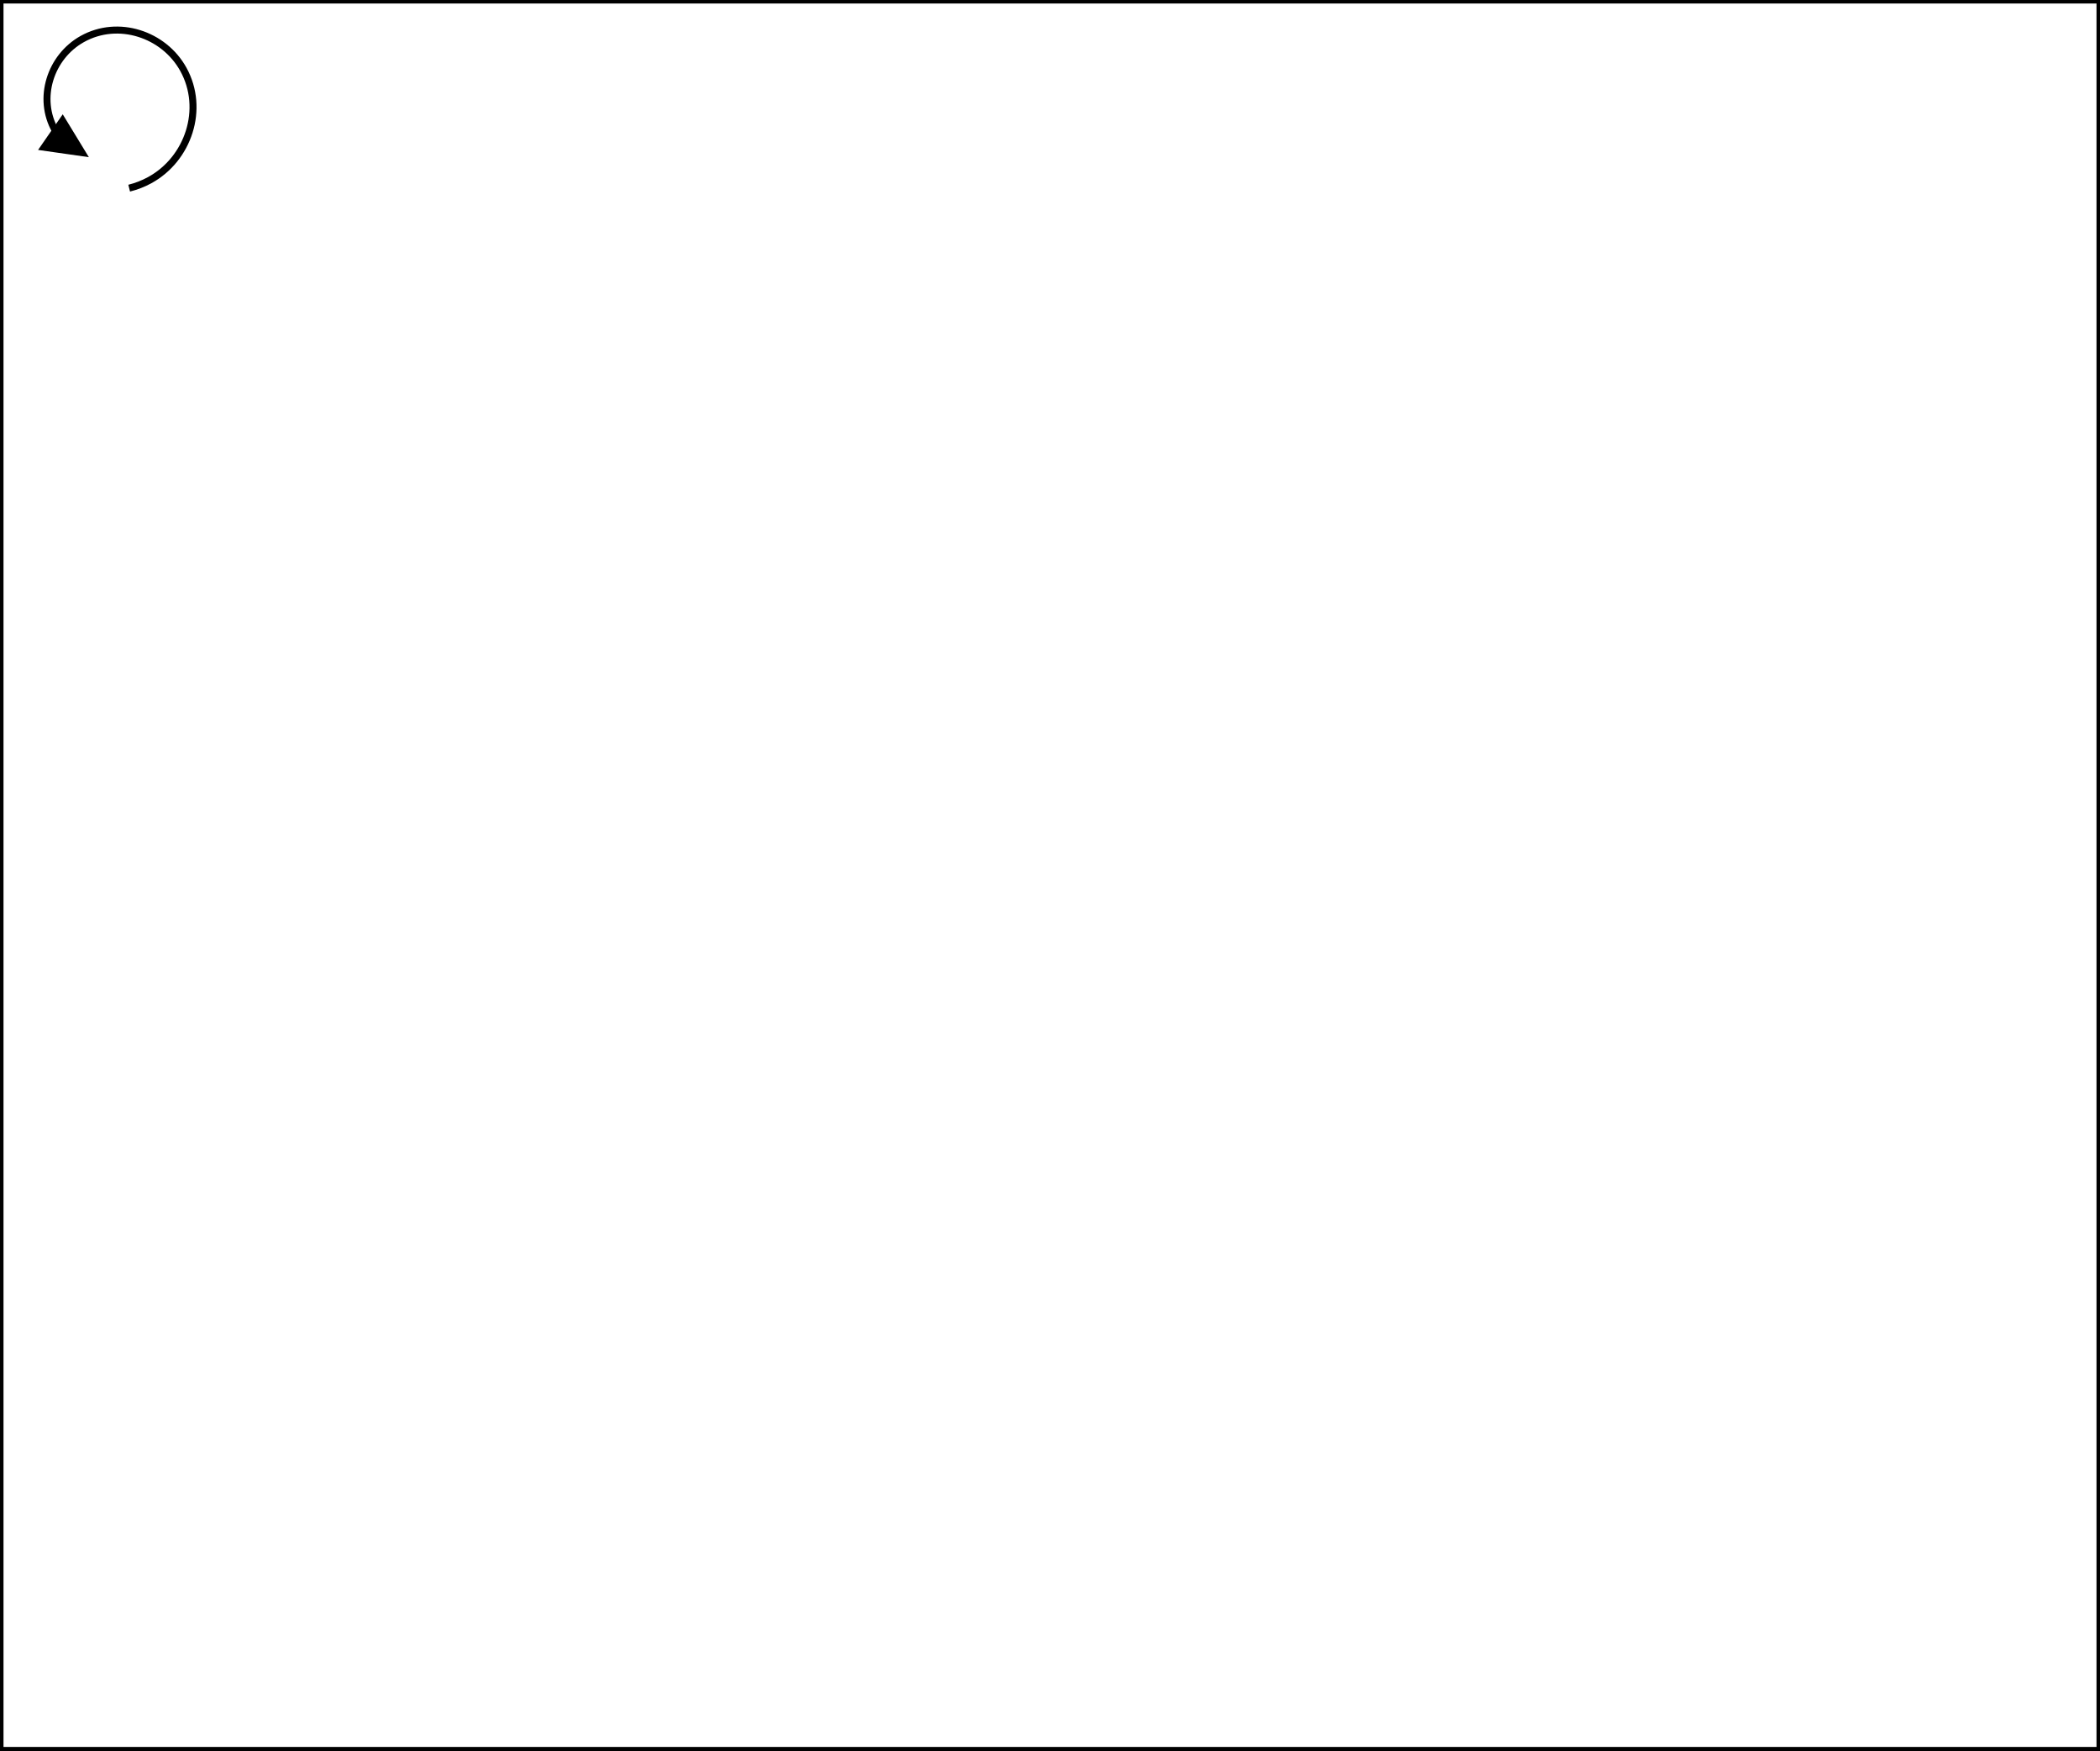
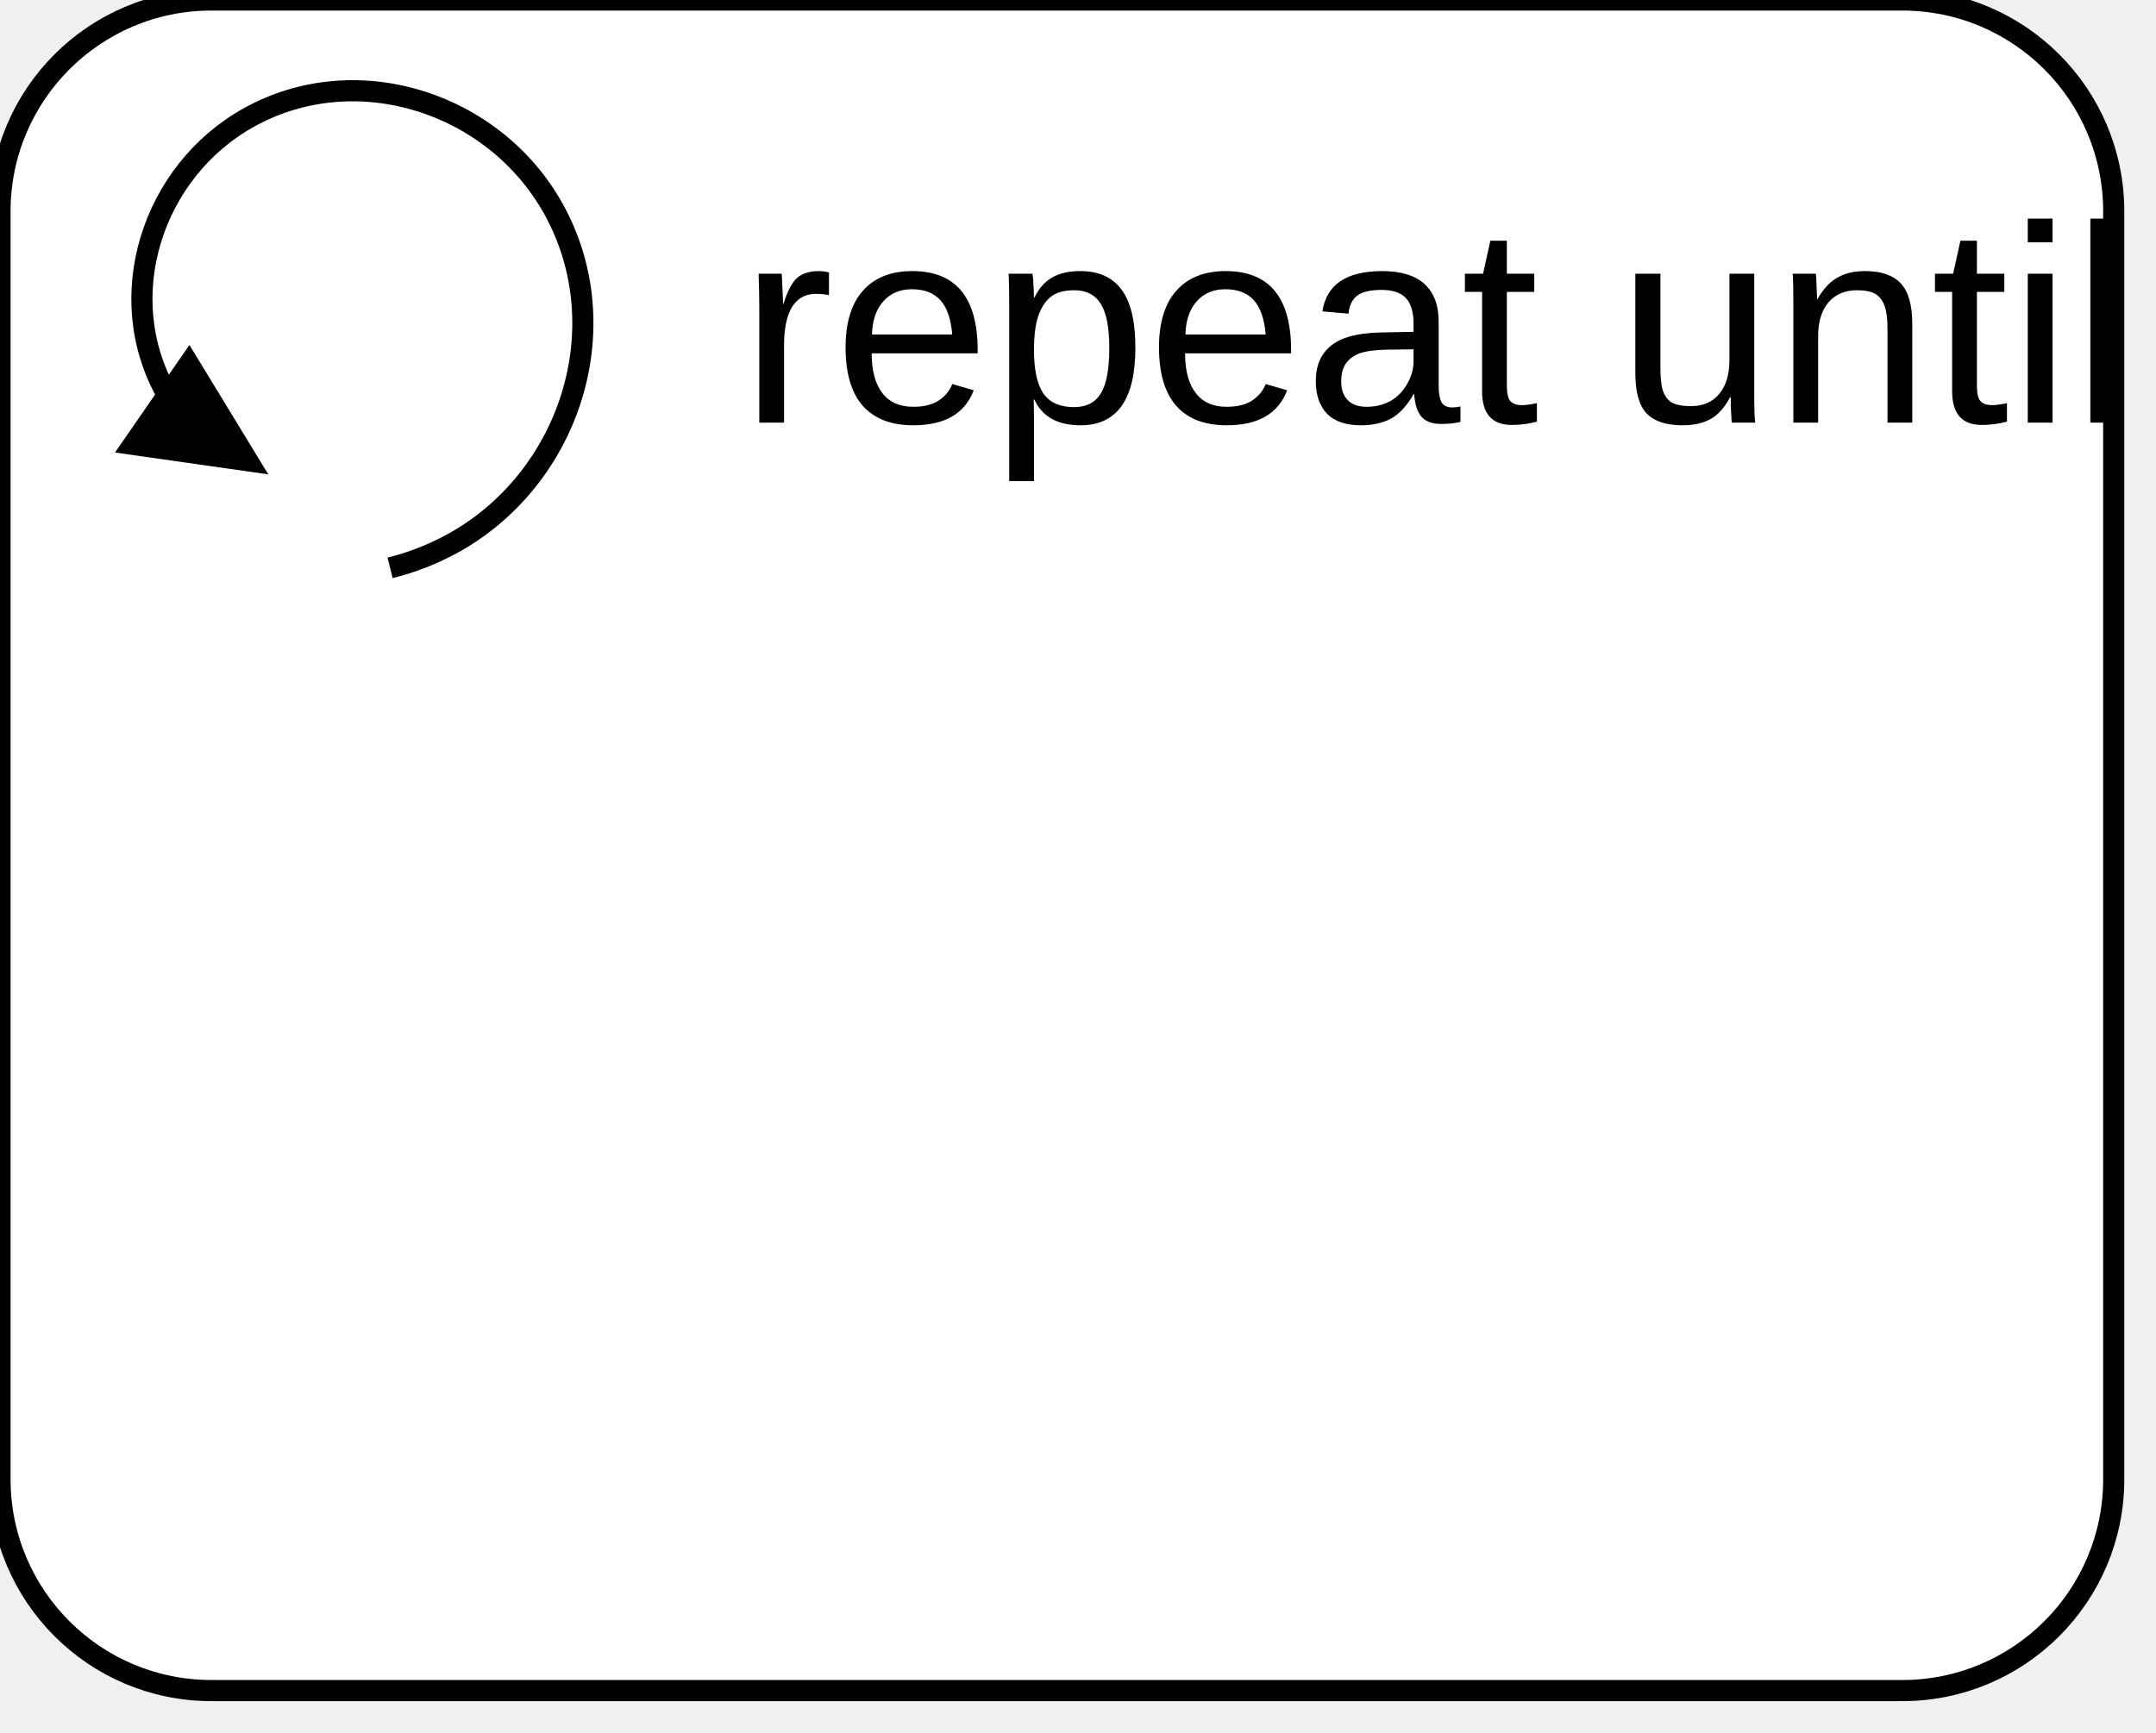
- <svg xmlns="http://www.w3.org/2000/svg" xmlns:ns1="http://www.b3mn.org/oryx" width="300" height="250">
-   <defs>
-   </defs>
+ <svg xmlns="http://www.w3.org/2000/svg" xmlns:ns1="http://www.b3mn.org/oryx" width="102" height="82" version="1.0">
+   <defs />
  <ns1:magnets>
-     <ns1:magnet ns1:cx="150" ns1:cy="125" ns1:default="yes" />
-     <ns1:magnet ns1:cx="0" ns1:cy="125" ns1:anchors="left" />
-     <ns1:magnet ns1:cx="150" ns1:cy="250" ns1:anchors="bottom" />
-     <ns1:magnet ns1:cx="300" ns1:cy="125" ns1:anchors="right" />
-     <ns1:magnet ns1:cx="150" ns1:cy="0" ns1:anchors="top" />
+     <ns1:magnet ns1:cx="0" ns1:cy="40" ns1:anchors="left" />
+     <ns1:magnet ns1:cx="50" ns1:cy="80" ns1:anchors="bottom" />
+     <ns1:magnet ns1:cx="100" ns1:cy="40" ns1:anchors="right" />
+     <ns1:magnet ns1:cx="50" ns1:cy="0" ns1:anchors="top" />
+     <ns1:magnet ns1:cx="50" ns1:cy="40" ns1:default="yes" />
  </ns1:magnets>
-   <g>
-     <rect y="0" x="0" height="250" width="300" id="mainBody" ns1:resize="vertical horizontal" fill="white" stroke="black" stroke-width="1" />
+   <g pointer-events="fill" ns1:minimumSize="50 40">
+     <rect id="mainBody" ns1:resize="vertical horizontal" x="0" y="0" width="100" height="80" rx="10" ry="10" stroke="black" stroke-width="1" fill="white" />
+     <text ns1:rotate="270" id="label" x="10" y="40" ns1:align="middle left" style="font-family:Arial; font-size: 8pt; fill:black;" xml:space="preserve" />
    <path d="M 7.894,18.643 C 5.277,14.037 7.206,8.111 11.756,5.57 C 16.871,2.714 23.419,4.863 26.203,9.919 C 29.299,15.542 26.93,22.713 21.367,25.741 C 20.449,26.24 19.468,26.62 18.454,26.872" ns1:anchors="top left" style="fill:none;fill-rule:evenodd;stroke:#000000;stroke-width:1px;stroke-linecap:butt;stroke-linejoin:miter;stroke-opacity:1" />
    <path d="M 6.312,21.033 L 8.935,17.242 L 11.715,21.803 L 6.312,21.033 z " ns1:anchors="top left" style="fill:black;fill-rule:evenodd;stroke:#000000;stroke-width:1px;stroke-linecap:butt;stroke-linejoin:miter;stroke-opacity:1" />
-     <text ns1:rotate="270" id="label" y="125" x="10" style="font-size:12px;font-style:normal;font-weight:normal;fill:#000000;fill-opacity:1;stroke:none;stroke-width:1px;stroke-linecap:butt;stroke-linejoin:miter;stroke-opacity:1;font-family:Bitstream Vera Sans" xml:space="preserve" />
+     <text ns1:anchors="top left" x="35" y="20" style="font-family:Arial; font-size: 10pt; fill:black;">repeat until</text>
  </g>
</svg>
